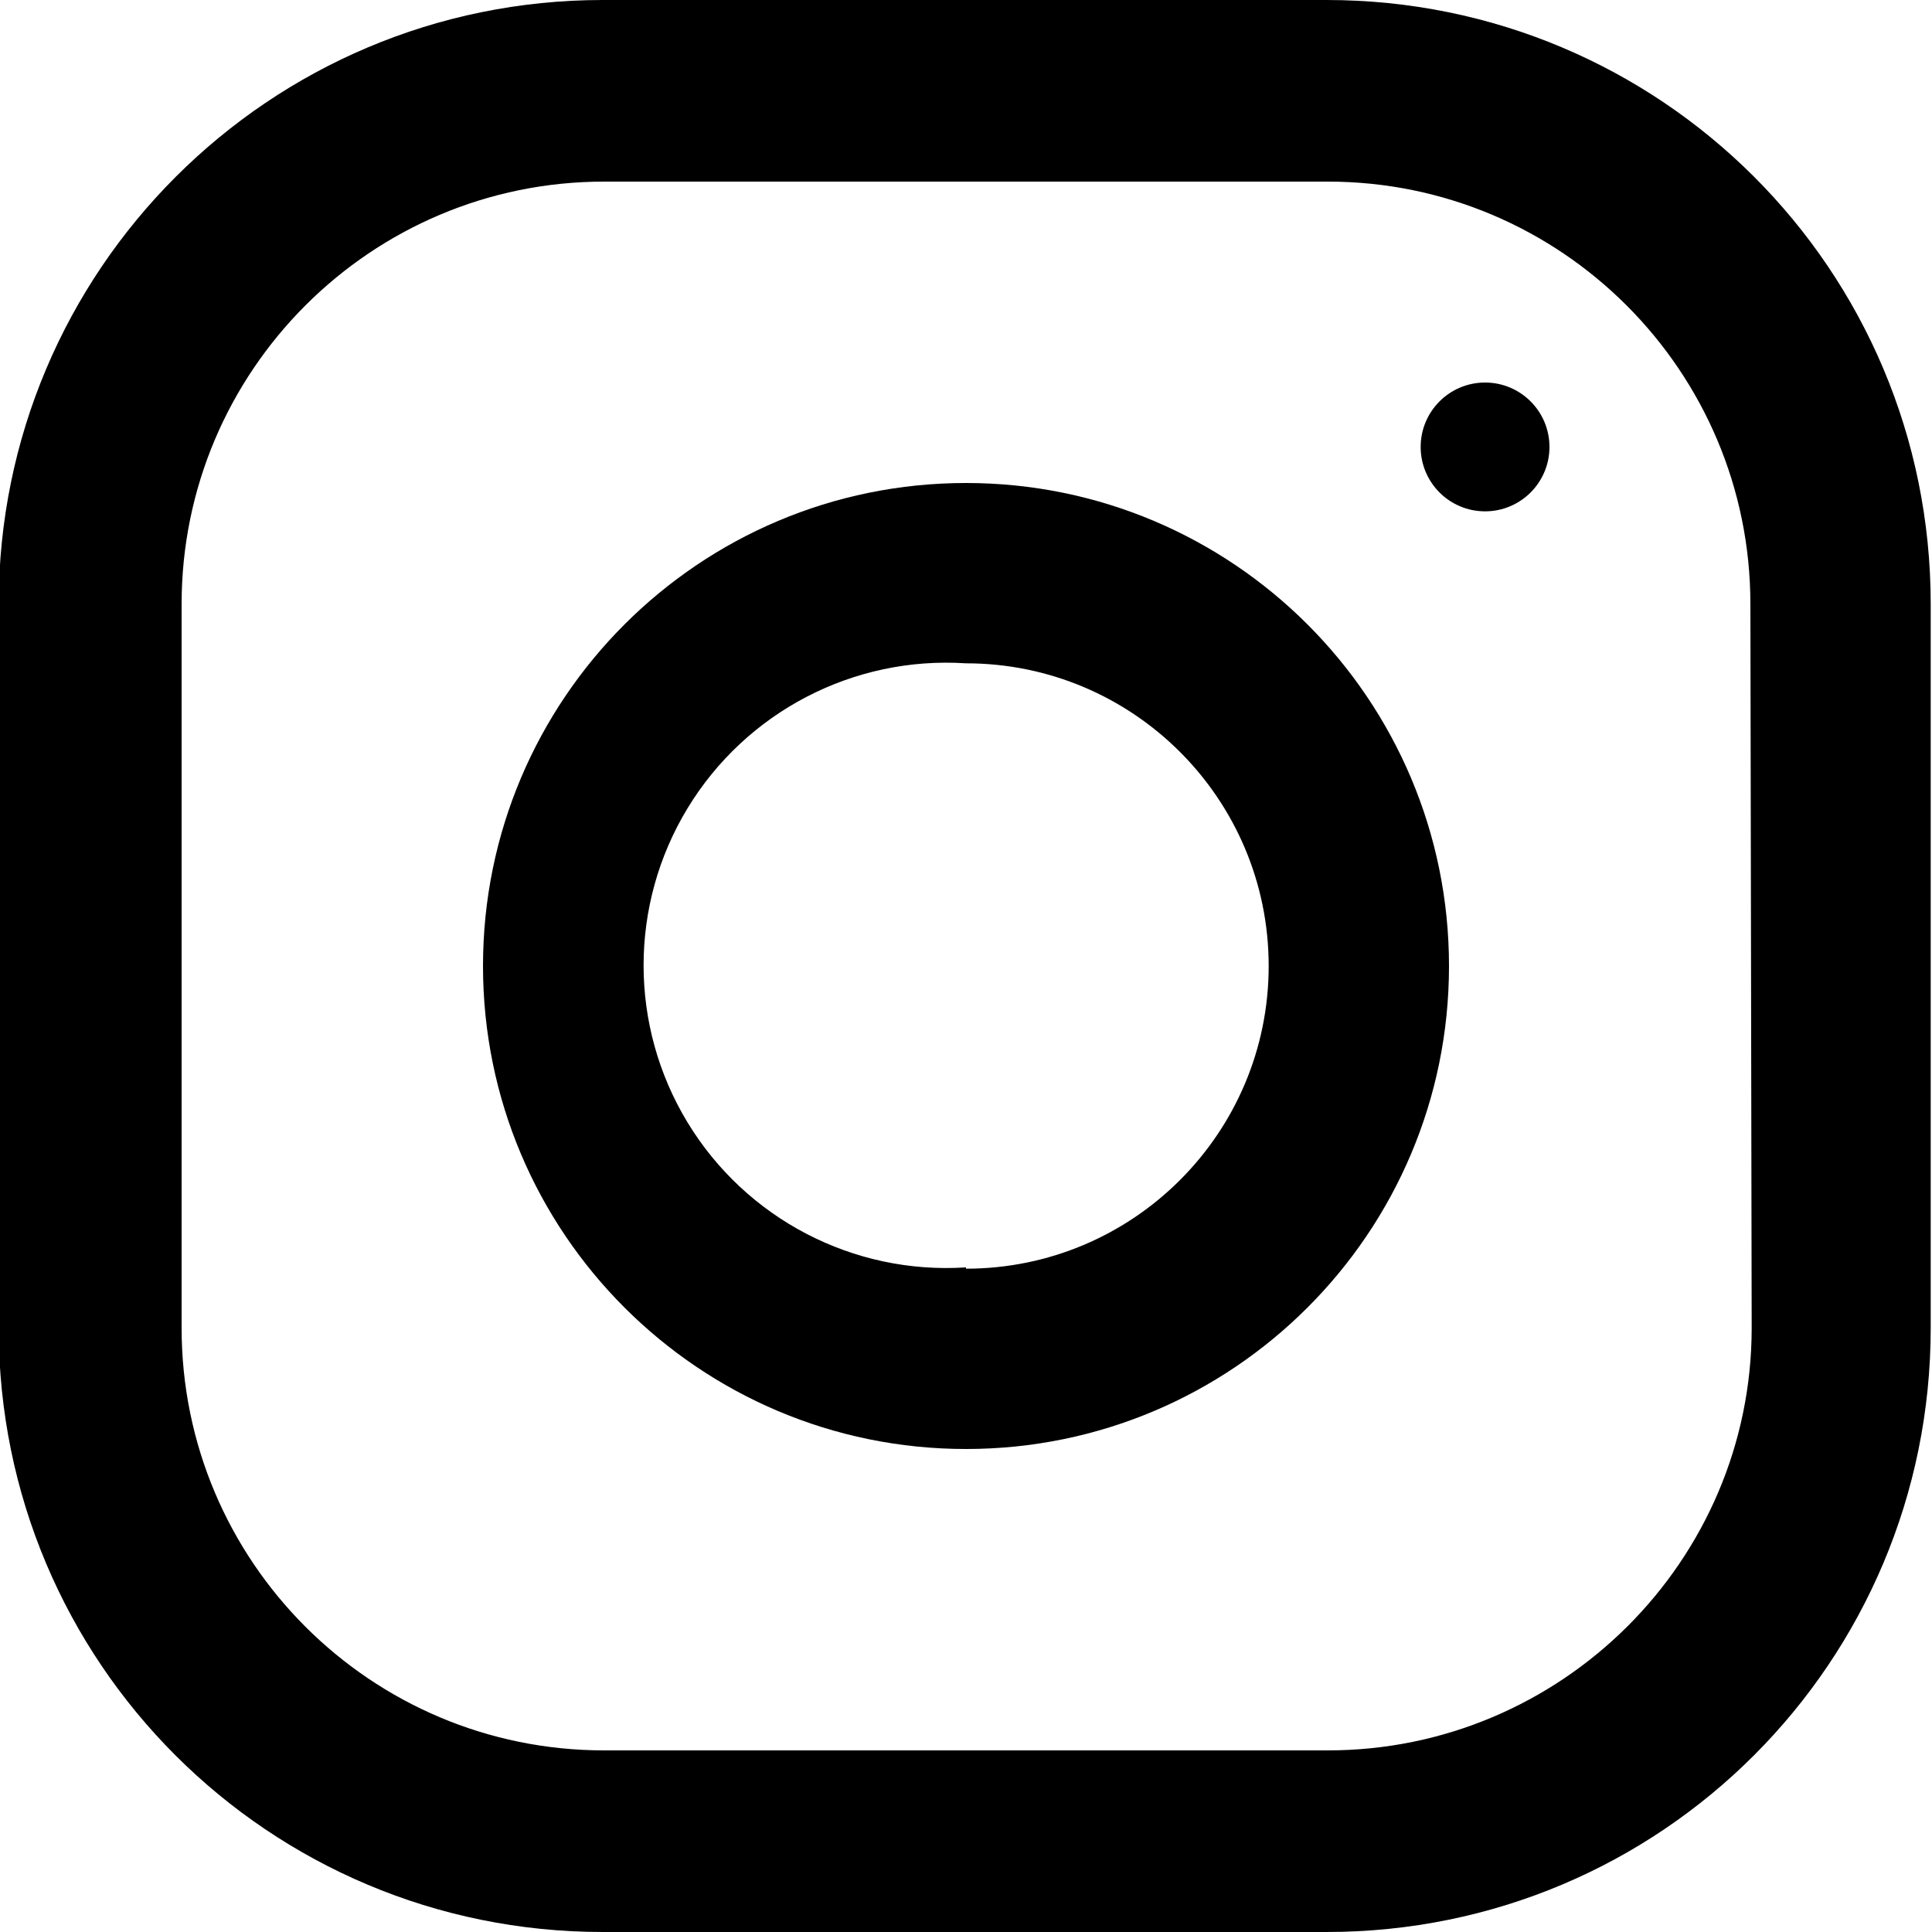
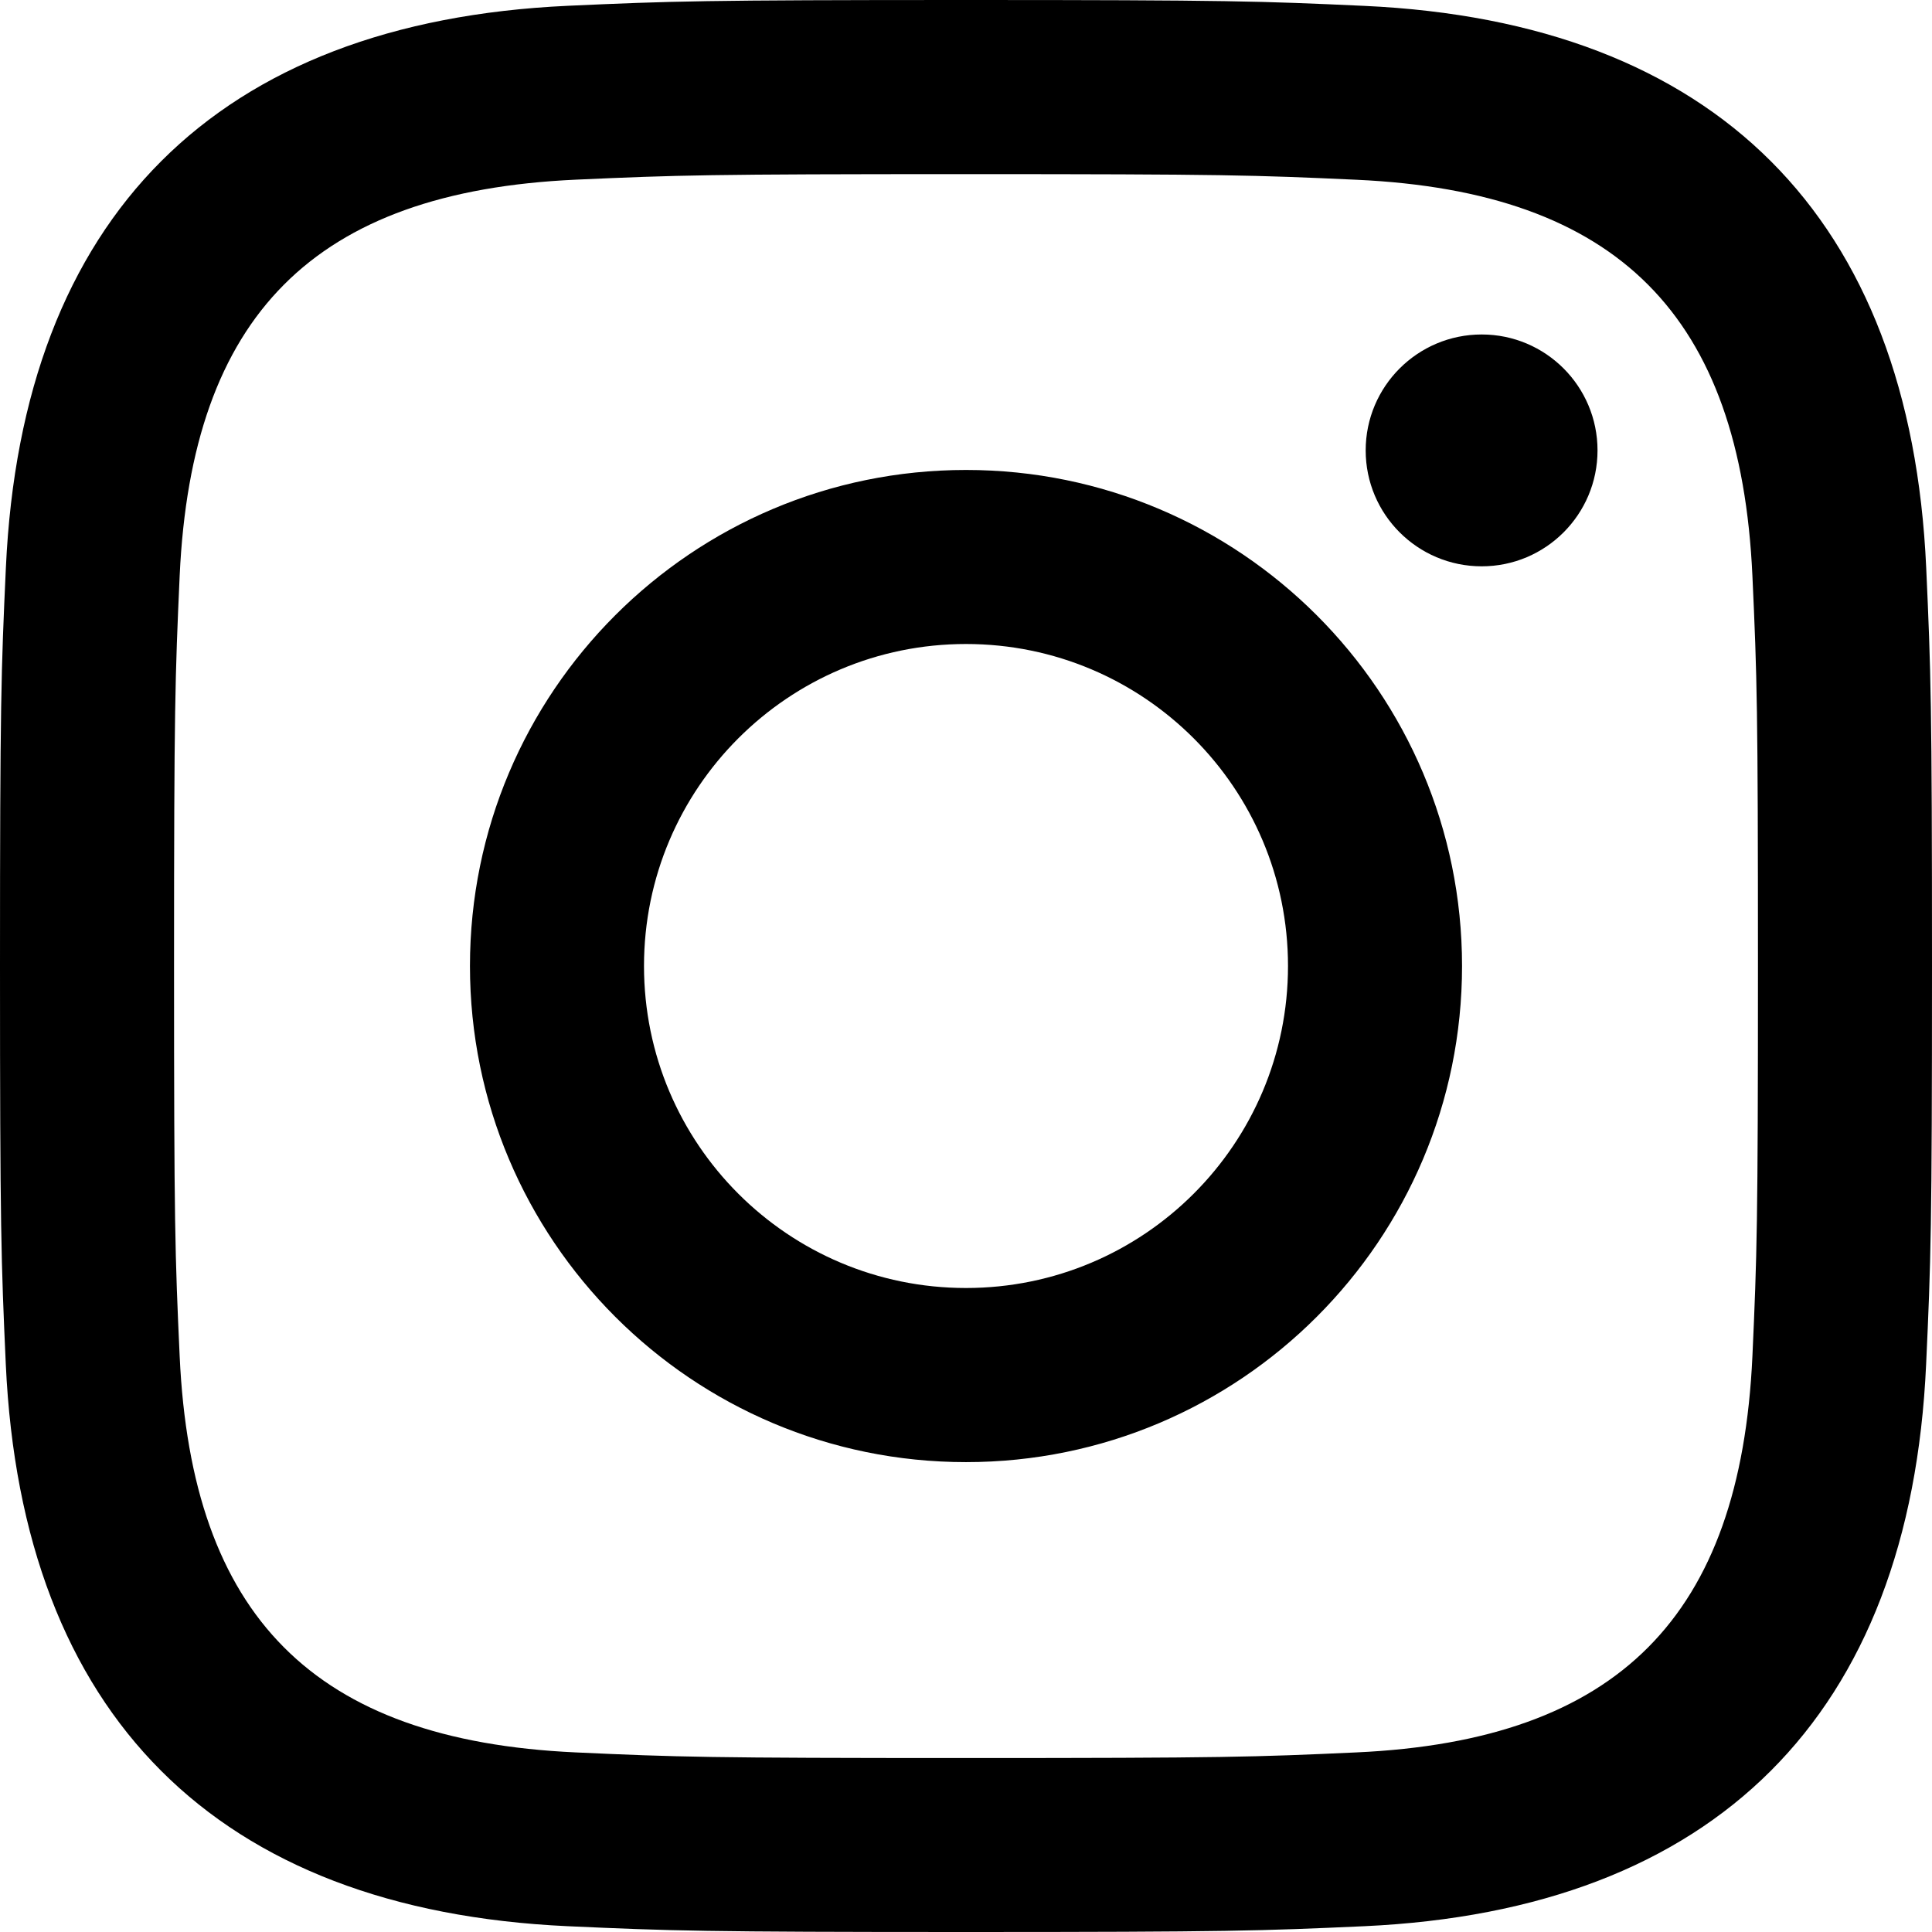
- <svg xmlns="http://www.w3.org/2000/svg" xmlns:xlink="http://www.w3.org/1999/xlink" width="15" height="15" viewBox="0 0 15 15">
-   <defs>
-     <path id="vj5oa" d="M251.6 4916.31c0 1.81-1.48 3.28-3.29 3.28h-5.62a3.28 3.28 0 0 1-3.28-3.28v-5.62c0-1.81 1.47-3.28 3.28-3.28h5.62c1.81 0 3.28 1.47 3.28 3.28zM248.3 4906h-5.62a4.69 4.69 0 0 0-4.69 4.69v5.62c0 2.6 2.1 4.69 4.69 4.69h5.62c2.6 0 4.69-2.1 4.69-4.69v-5.62c0-2.6-2.1-4.69-4.69-4.69z" />
-     <path id="vj5ob" d="M245.5 4915.84a2.35 2.35 0 1 1 0-4.69 2.35 2.35 0 0 1 0 4.7zm0-6.09a3.75 3.75 0 1 0 0 7.5 3.75 3.75 0 0 0 0-7.5z" />
-     <path id="vj5oc" d="M249.03 4909.47a.5.5 0 1 1 1 0 .5.5 0 0 1-1 0z" />
-   </defs>
-   <g>
-     <g transform="translate(-238 -4906)">
-       <g>
-         <use xlink:href="#vj5oa" />
-       </g>
-       <g>
-         <use xlink:href="#vj5ob" />
-       </g>
-       <g>
-         <use xlink:href="#vj5oc" />
-       </g>
-     </g>
-   </g>
+ <svg xmlns="http://www.w3.org/2000/svg" width="24" height="24" viewBox="0 0 24 24">
+   <path d="M12 2.163c3.204 0 3.584.012 4.85.07 3.252.148 4.771 1.691 4.919 4.919.058 1.265.069 1.645.069 4.849 0 3.205-.012 3.584-.069 4.849-.149 3.225-1.664 4.771-4.919 4.919-1.266.058-1.644.07-4.85.07-3.204 0-3.584-.012-4.849-.07-3.26-.149-4.771-1.699-4.919-4.92-.058-1.265-.07-1.644-.07-4.849 0-3.204.013-3.583.07-4.849.149-3.227 1.664-4.771 4.919-4.919 1.266-.057 1.645-.069 4.849-.069zm0-2.163c-3.259 0-3.667.014-4.947.072-4.358.2-6.78 2.618-6.98 6.98-.059 1.281-.073 1.689-.073 4.948 0 3.259.014 3.668.072 4.948.2 4.358 2.618 6.78 6.98 6.98 1.281.058 1.689.072 4.948.072 3.259 0 3.668-.014 4.948-.072 4.354-.2 6.782-2.618 6.979-6.98.059-1.28.073-1.689.073-4.948 0-3.259-.014-3.667-.072-4.947-.196-4.354-2.617-6.78-6.979-6.98-1.281-.059-1.69-.073-4.949-.073zm0 5.838c-3.403 0-6.162 2.759-6.162 6.162s2.759 6.163 6.162 6.163 6.162-2.759 6.162-6.163c0-3.403-2.759-6.162-6.162-6.162zm0 10.162c-2.209 0-4-1.79-4-4 0-2.209 1.791-4 4-4s4 1.791 4 4c0 2.21-1.791 4-4 4zm6.406-11.845c-.796 0-1.441.645-1.441 1.44s.645 1.44 1.441 1.44c.795 0 1.439-.645 1.439-1.44s-.644-1.44-1.439-1.44z" />
</svg>
